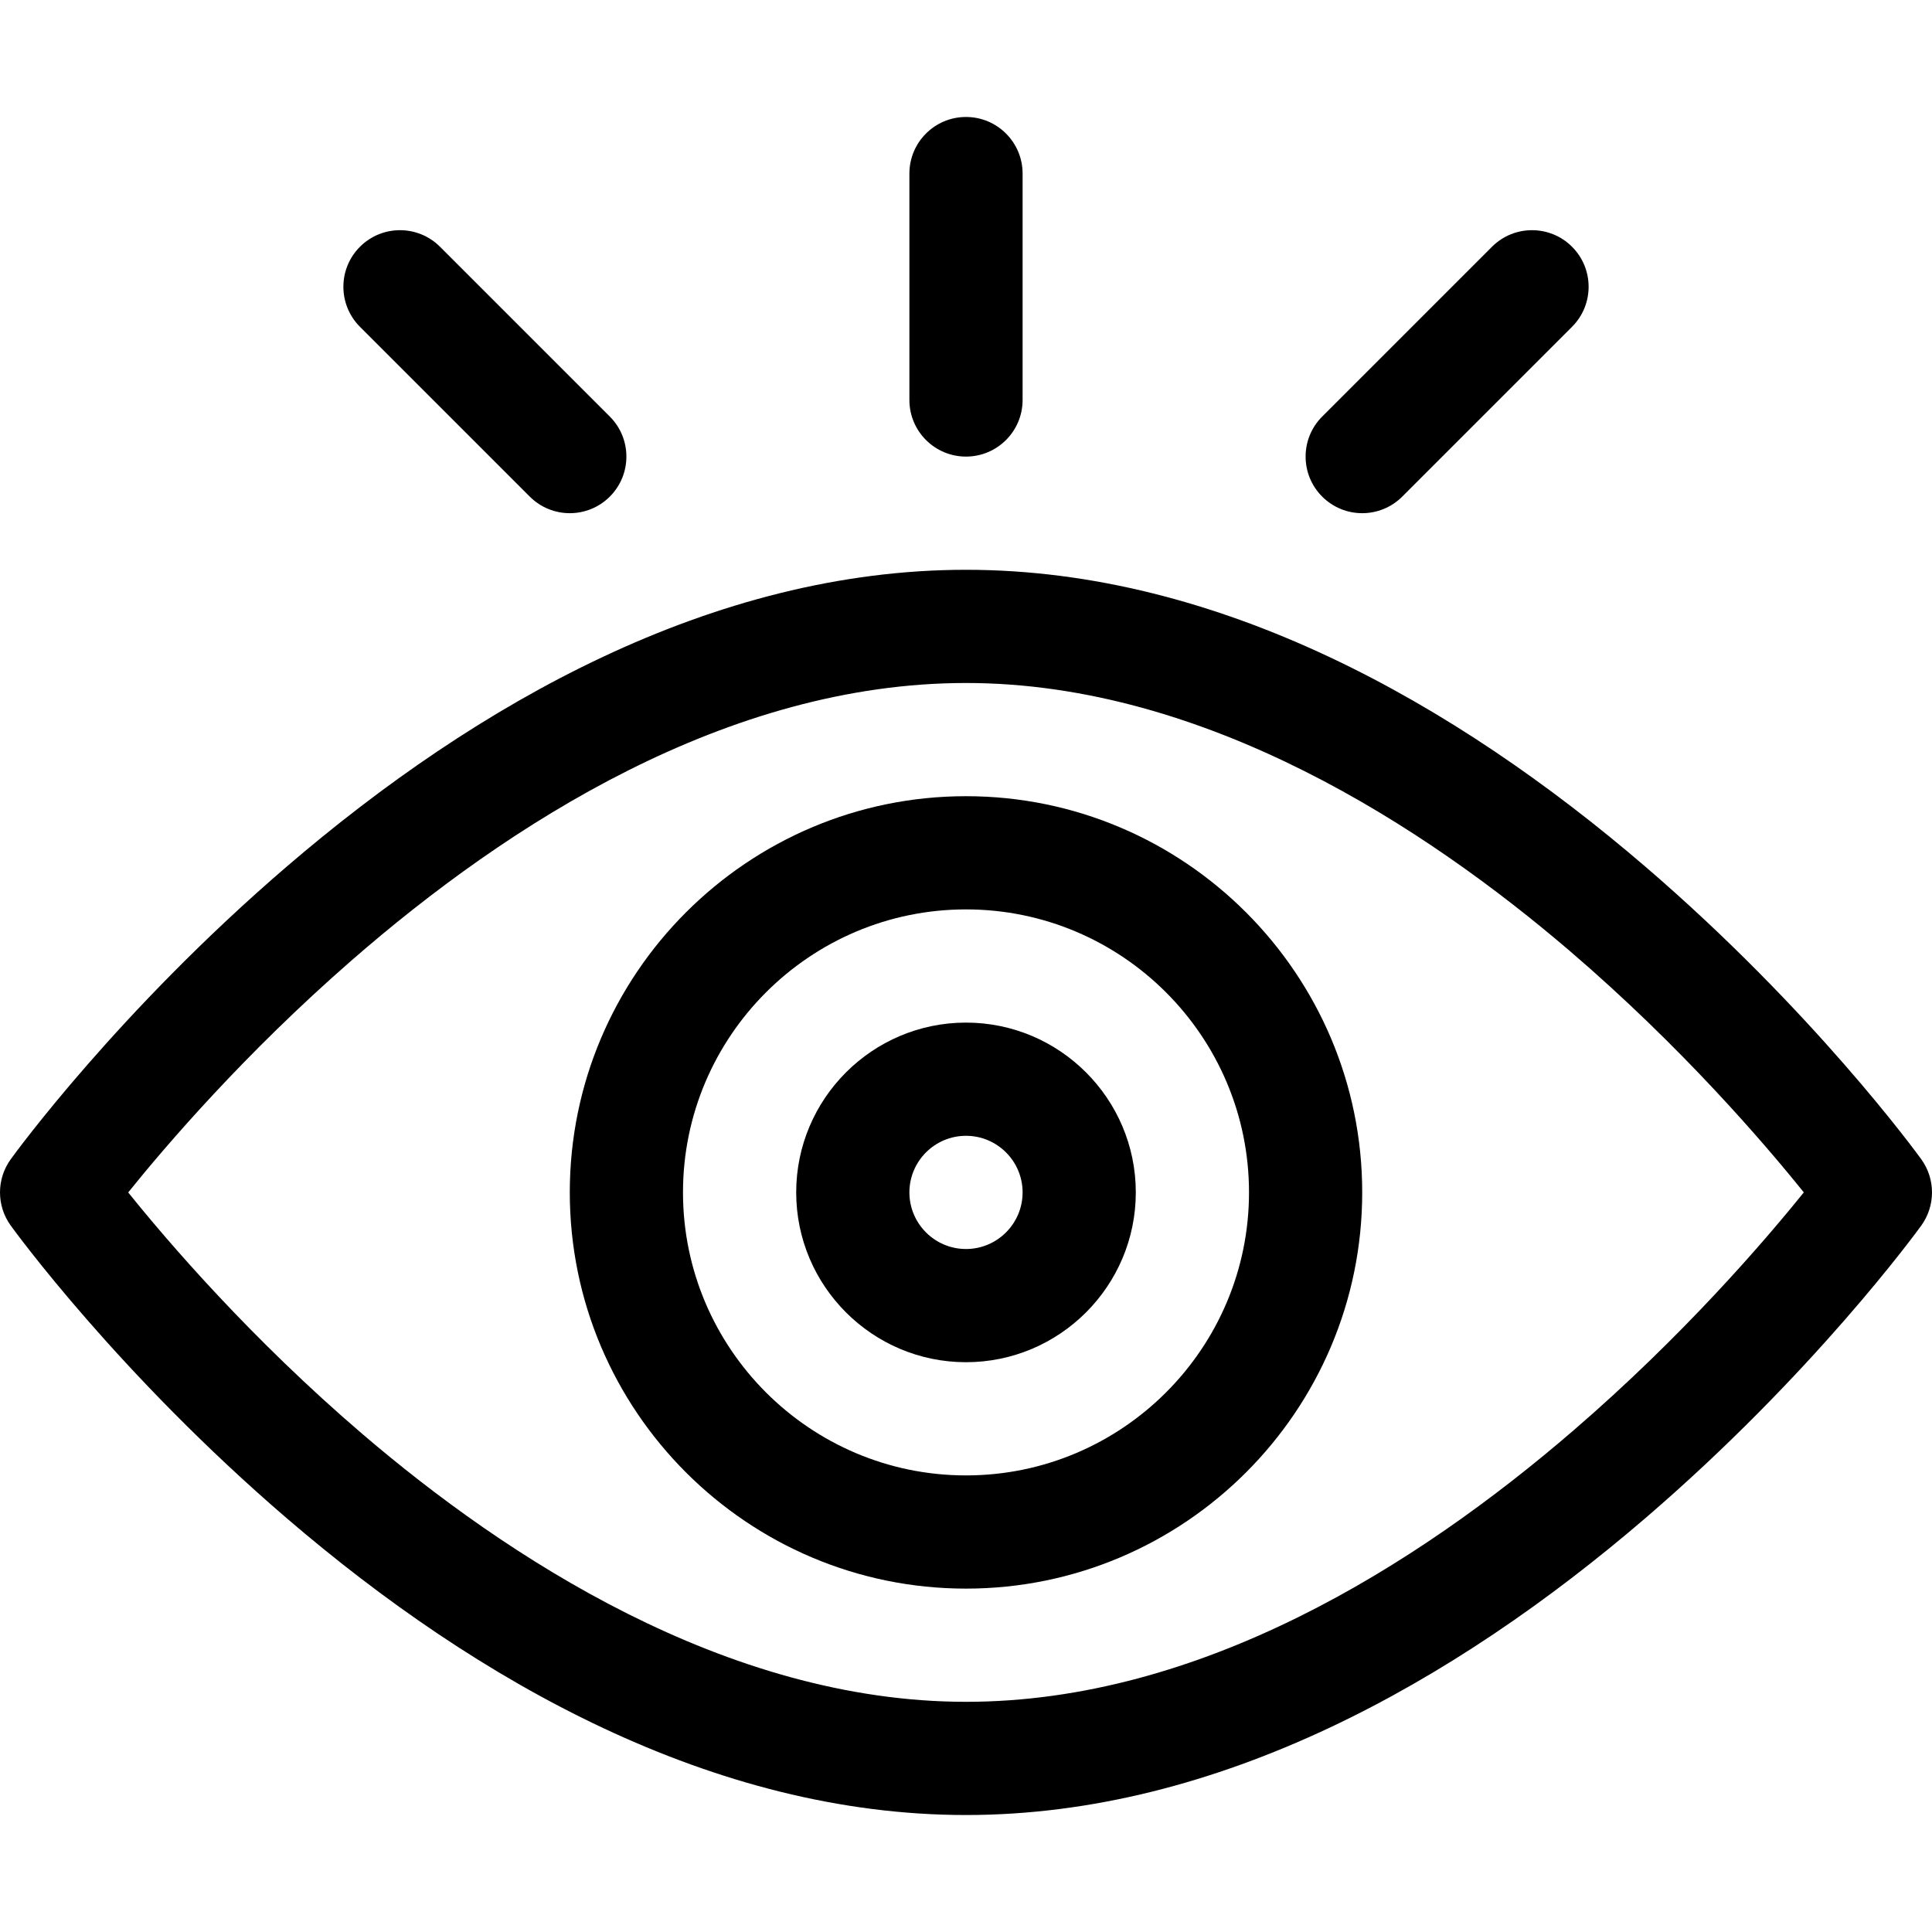
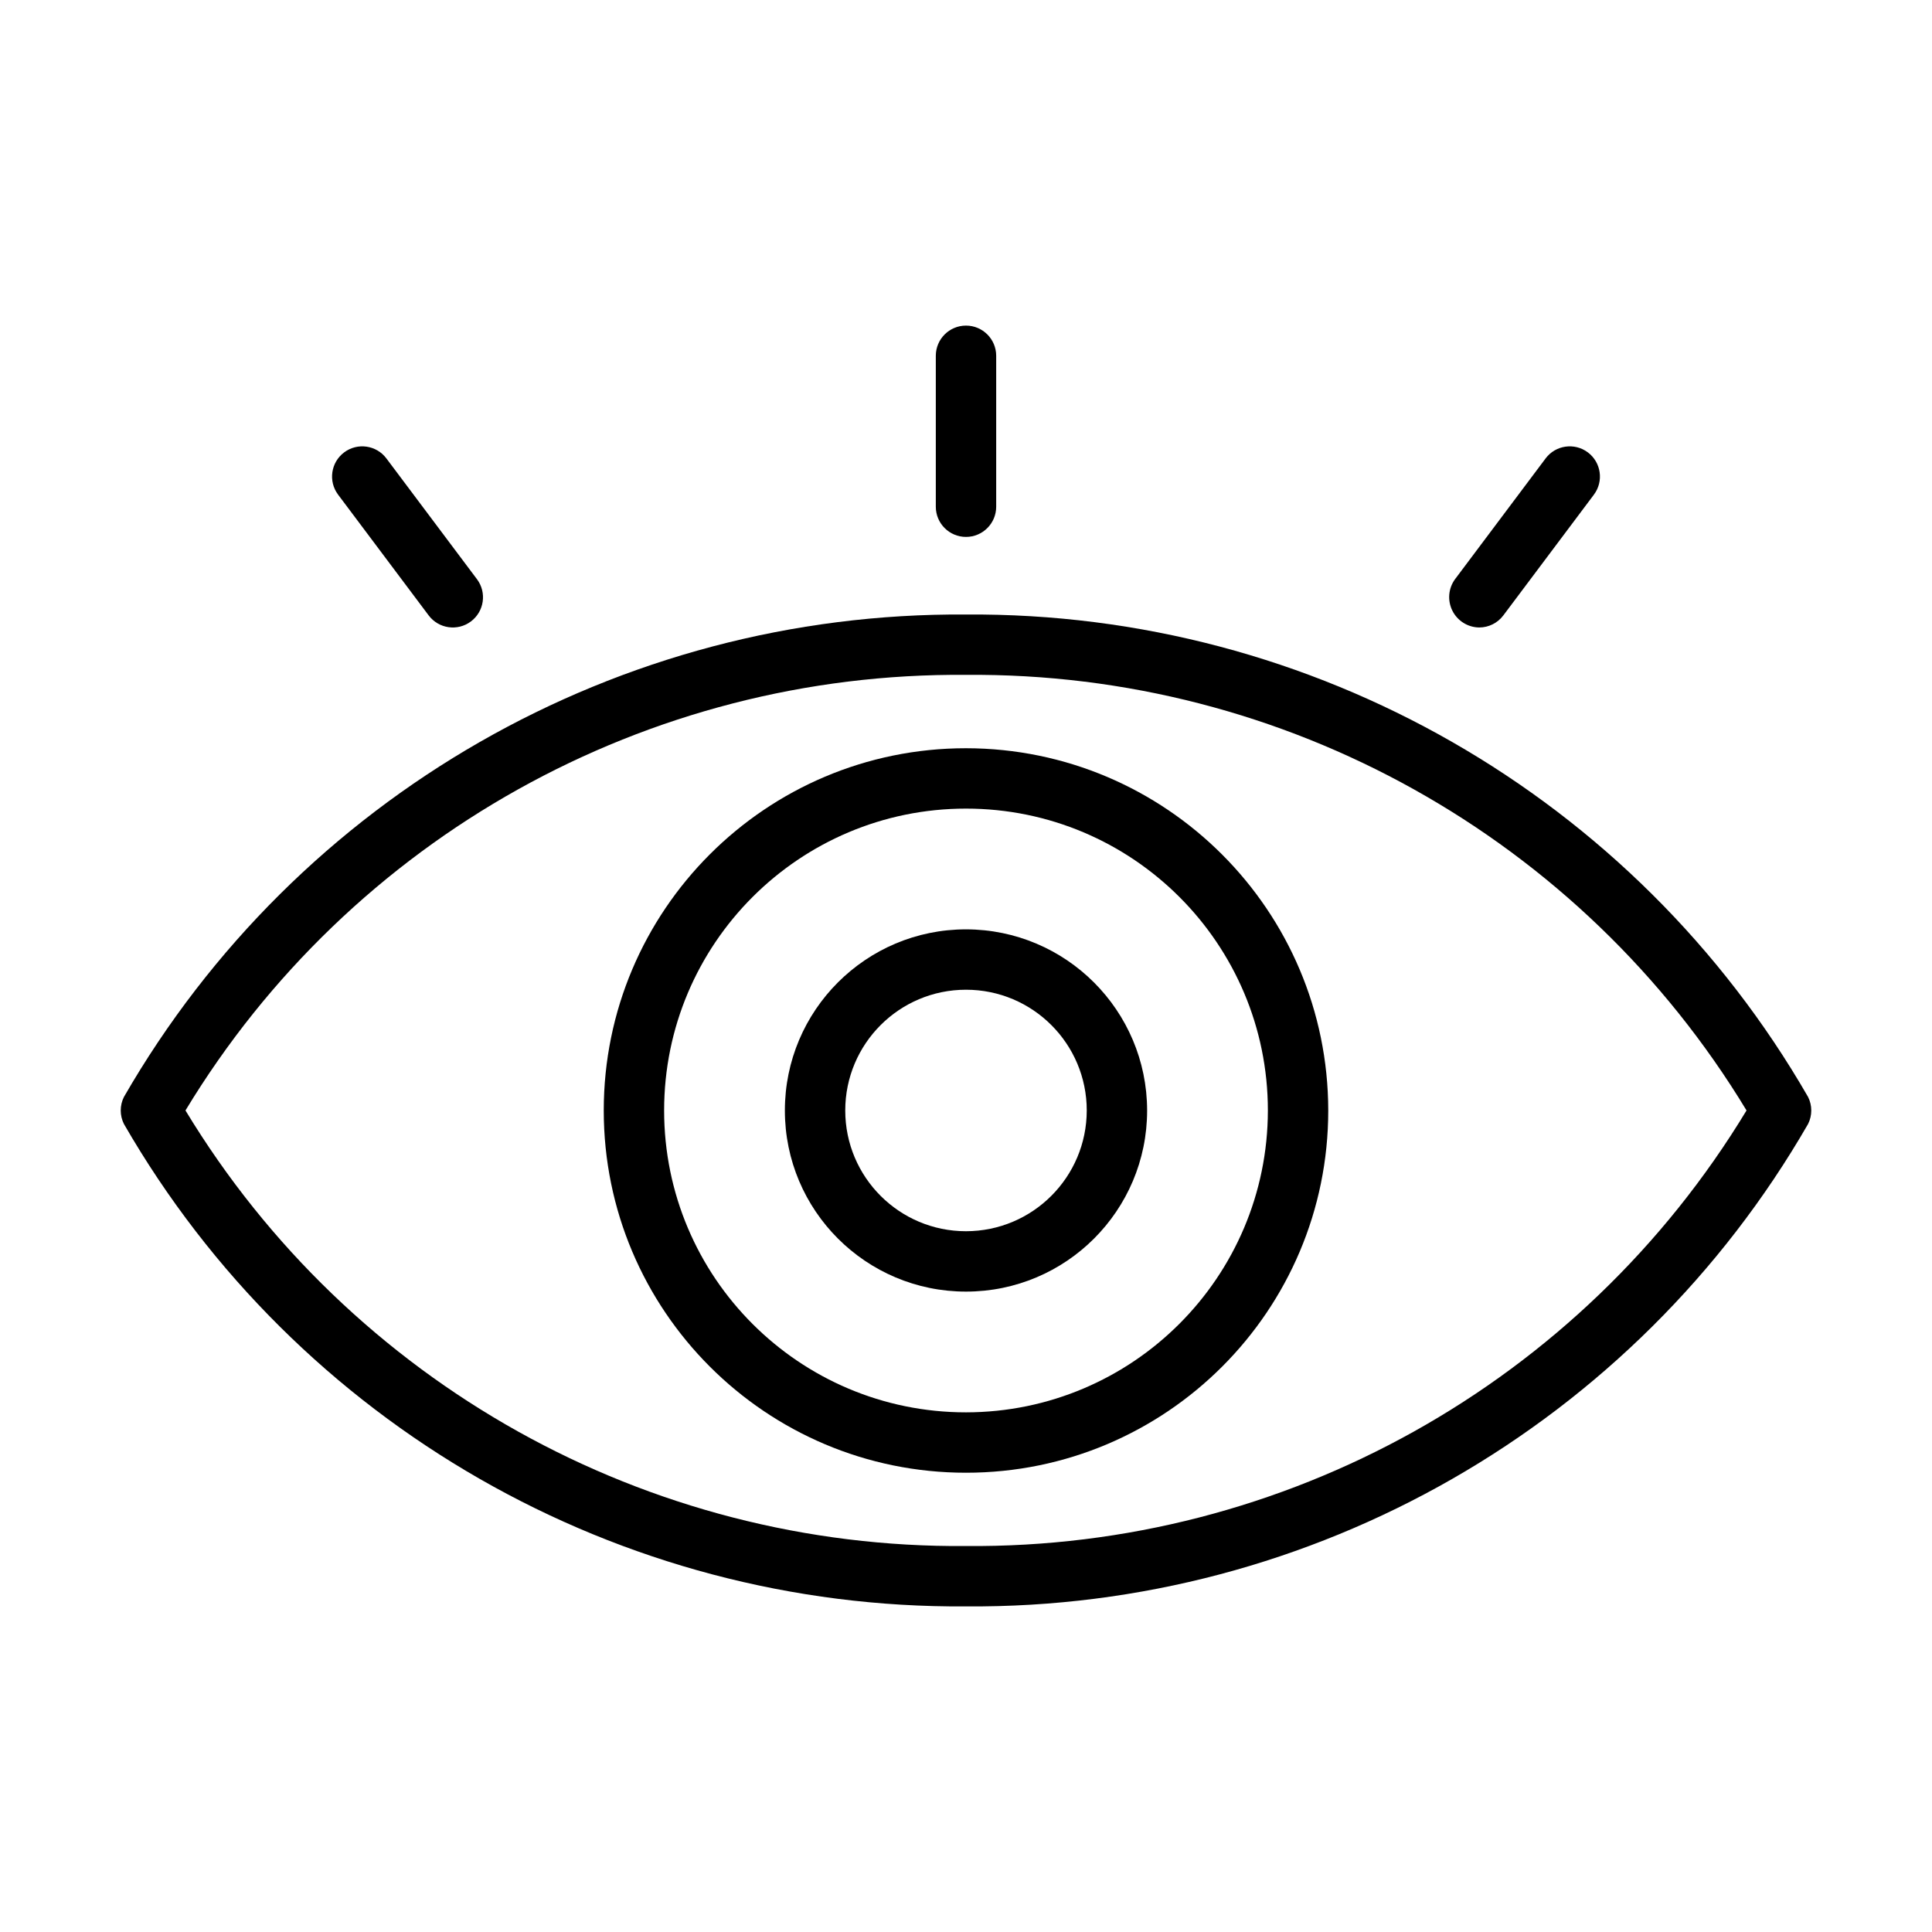
- <svg xmlns="http://www.w3.org/2000/svg" version="1.1" id="Capa_1" x="0px" y="0px" viewBox="0 0 512.002 512.002" style="enable-background:new 0 0 512.002 512.002;" xml:space="preserve">
-   <g>
-     <g>
-       <path d="M256.001,211.001c-57.897,0-105,47.103-105,105c0,57.897,47.103,105,105,105c57.897,0,105-47.103,105-105    C361.001,258.104,313.898,211.001,256.001,211.001z M256.001,391.001c-41.355,0-75-33.645-75-75c0-41.355,33.645-75,75-75    c41.355,0,75,33.645,75,75C331.001,357.356,297.356,391.001,256.001,391.001z" />
-     </g>
-   </g>
-   <g>
-     <g>
-       <path d="M256.001,271.001c-24.813,0-45,20.187-45,45s20.187,45,45,45s45-20.187,45-45S280.814,271.001,256.001,271.001z     M256.001,331.001c-8.271,0-15-6.729-15-15s6.729-15,15-15s15,6.729,15,15S264.272,331.001,256.001,331.001z" />
-     </g>
-   </g>
-   <g>
-     <g>
-       <path d="M256.001,31.001c-8.284,0-15,6.716-15,15v60c0,8.284,6.716,15,15,15s15-6.716,15-15v-60    C271.001,37.717,264.285,31.001,256.001,31.001z" />
-     </g>
-   </g>
-   <g>
-     <g>
-       <path d="M416.608,65.394c-5.858-5.857-15.356-5.857-21.213,0l-45,45c-5.858,5.858-5.858,15.355,0,21.213    c5.858,5.858,15.355,5.858,21.213,0l45-45C422.466,80.749,422.466,71.252,416.608,65.394z" />
-     </g>
-   </g>
-   <g>
-     <g>
-       <path d="M161.608,110.394l-45-45c-5.858-5.857-15.356-5.857-21.213,0c-5.858,5.858-5.858,15.355,0,21.213l45,45    c5.858,5.858,15.355,5.858,21.213,0C167.466,125.749,167.466,116.252,161.608,110.394z" />
-     </g>
-   </g>
-   <g>
-     <g>
-       <path d="M509.157,307.212c-1.149-1.59-28.663-39.377-73.179-77.593c-50.434-43.295-112.944-78.618-179.977-78.618    c-67.048,0-129.56,35.337-179.977,78.619c-44.516,38.216-72.029,76.003-73.179,77.593c-3.793,5.245-3.793,12.332,0,17.577    c1.15,1.589,28.664,39.377,73.179,77.592c50.592,43.433,113.077,78.619,179.977,78.619c66.903,0,129.389-35.19,179.977-78.619    c44.516-38.216,72.029-76.003,73.179-77.593C512.95,319.544,512.95,312.457,509.157,307.212z M417.002,379.067    c-41.709,35.962-98.941,71.934-161.001,71.934c-63.673,0-122.116-38.583-159.933-70.951    c-29.614-25.347-51.612-51.004-62.093-64.044c10.103-12.551,30.91-36.807,59.025-61.337    c41.869-36.529,99.943-73.668,163.001-73.668c63.673,0,122.116,38.583,159.933,70.951c29.612,25.345,51.609,51.001,62.093,64.044    C467.686,328.843,446.13,353.953,417.002,379.067z" />
-     </g>
-   </g>
-   <g>
- </g>
-   <g>
- </g>
-   <g>
- </g>
-   <g>
- </g>
-   <g>
- </g>
-   <g>
- </g>
-   <g>
- </g>
-   <g>
- </g>
-   <g>
- </g>
-   <g>
- </g>
-   <g>
- </g>
-   <g>
- </g>
-   <g>
- </g>
-   <g>
- </g>
-   <g>
- </g>
+ <svg xmlns="http://www.w3.org/2000/svg" id="line" viewBox="0 0 64 64">
+   <path d="m59.895 36.338a31.922 31.922 0 0 0 -27.895-15.981 31.922 31.922 0 0 0 -27.895 15.981 1.001 1.001 0 0 0 0 .895 31.922 31.922 0 0 0 27.895 15.981 31.922 31.922 0 0 0 27.895-15.981 1.001 1.001 0 0 0 0-.895zm-27.895 14.876a29.925 29.925 0 0 1 -25.856-14.429 29.925 29.925 0 0 1 25.856-14.429 29.925 29.925 0 0 1 25.856 14.429 29.925 29.925 0 0 1 -25.856 14.429z" />
+   <path d="m32 30.786a6 6 0 1 0 6 6 6.007 6.007 0 0 0 -6-6zm0 10a4 4 0 1 1 4-4 4.004 4.004 0 0 1 -4 4z" />
+   <path d="m32 24.786a12 12 0 1 0 12 12 12.013 12.013 0 0 0 -12-12zm0 22a10 10 0 1 1 10-10 10.011 10.011 0 0 1 -10 10z" />
+   <path d="m32 17.786a1.0 1 0 0 0 1-1v-5a1 1 0 0 0 -2 0v5a1.0 1 0 0 0 1 1z" />
+   <path d="m14.2 20.386a1.0 1 0 1 0 1.6-1.2l-3-4a1 1 0 0 0 -1.6 1.2z" />
+   <path d="m48.999 20.786a.998.998 0 0 0 .801-.4l3-4a1 1 0 0 0 -1.6-1.2l-3 4a1.006 1.006 0 0 0 .799 1.6z" />
</svg>
